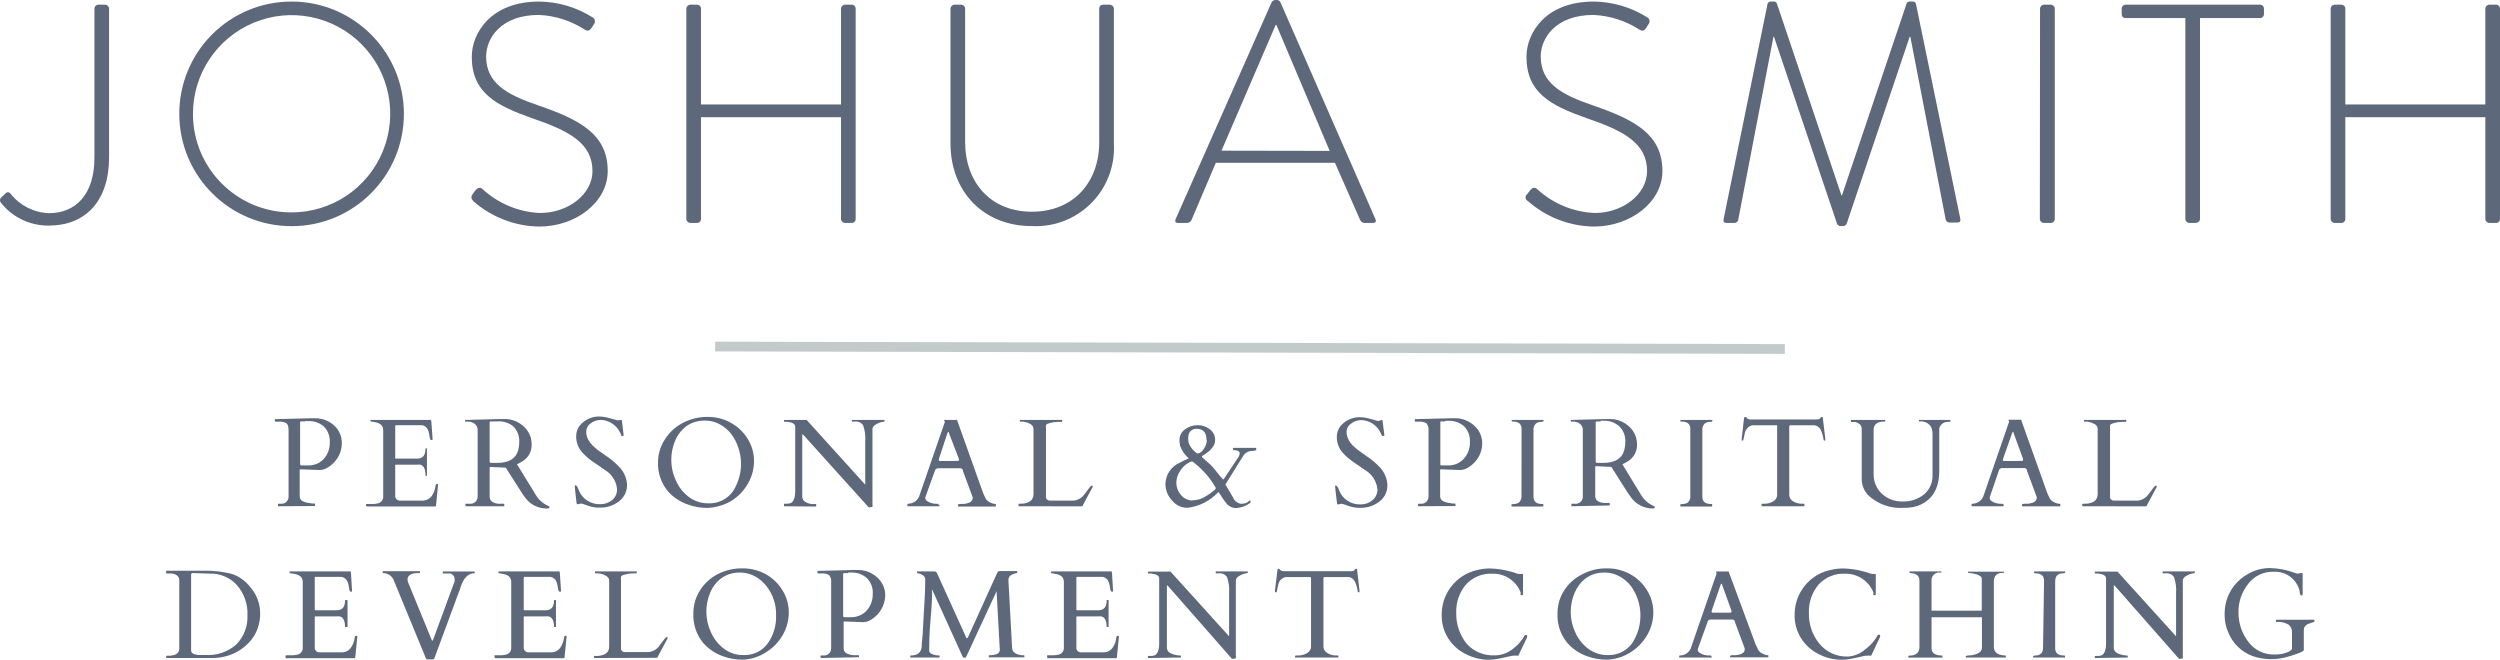
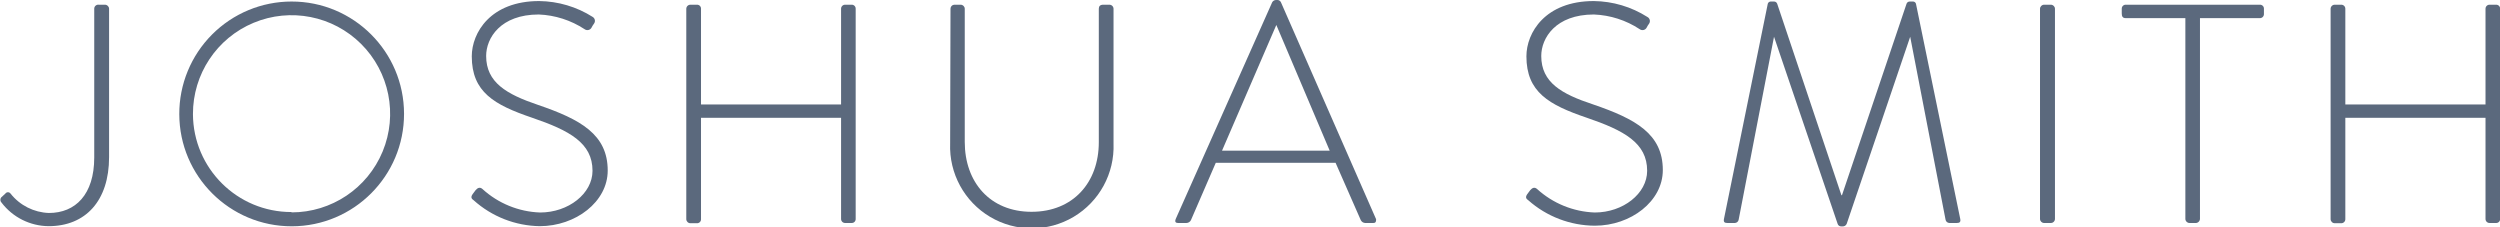
- <svg xmlns="http://www.w3.org/2000/svg" viewBox="0 0 256 67.55">
+ <svg xmlns="http://www.w3.org/2000/svg" viewBox="0 0 212.23 19.2">
  <defs>
-     <style>.cls-1{fill:#c3cbca;}.cls-2{fill:#5d687b;}</style>
+     <style>.cls-1{fill:#5b697d;}</style>
  </defs>
  <g id="Layer_2" data-name="Layer 2">
    <g id="Layer_1-2" data-name="Layer 1">
-       <rect class="cls-1" x="127.5" y="-19.16" width="1" height="109.54" transform="translate(92.1 163.53) rotate(-89.87)" />
-       <path class="cls-2" d="M.12,20.22l.42-.39a.33.33,0,0,1,.54,0,5.21,5.21,0,0,0,3.93,2c2.71,0,4.66-1.88,4.66-5.68V.89a.41.41,0,0,1,.45-.41h.64a.42.42,0,0,1,.41.41V16.1c0,4.47-2.39,7-6.19,7A6.17,6.17,0,0,1,.09,20.76.39.39,0,0,1,.12,20.22Z" />
-       <path class="cls-2" d="M29.85.16A11.5,11.5,0,1,1,18.36,11.69,11.48,11.48,0,0,1,29.85.16Zm0,21.59A10.1,10.1,0,1,0,19.76,11.69,10.08,10.08,0,0,0,29.85,21.75Z" />
-       <path class="cls-2" d="M48.41,19.86l.28-.38c.23-.25.45-.35.71-.13a9.26,9.26,0,0,0,5.9,2.46c2.91,0,5.37-1.95,5.37-4.28,0-2.84-2.33-4.12-6.2-5.43-3.7-1.31-6.16-2.61-6.16-6.29,0-2.39,1.92-5.65,6.9-5.65A10.47,10.47,0,0,1,60.7,1.79a.46.46,0,0,1,.13.67,3.93,3.93,0,0,0-.26.41c-.19.26-.38.36-.7.16a9.35,9.35,0,0,0-4.69-1.5c-3.93,0-5.4,2.43-5.4,4.25,0,2.71,2.07,3.9,5.3,5,4.38,1.5,7.15,3,7.15,6.74,0,3.19-3.28,5.68-7,5.68a10.44,10.44,0,0,1-6.77-2.61C48.31,20.38,48.15,20.22,48.41,19.86Z" />
-       <path class="cls-2" d="M70.28.89A.42.42,0,0,1,70.7.48h.67a.4.4,0,0,1,.41.41V10.7H86.12V.89a.42.42,0,0,1,.42-.41h.67a.4.4,0,0,1,.41.41V22.42a.4.4,0,0,1-.41.41h-.67a.42.42,0,0,1-.42-.41V12H71.78V22.42a.4.4,0,0,1-.41.41H70.7a.42.42,0,0,1-.42-.41Z" />
-       <path class="cls-2" d="M97.33.89a.42.42,0,0,1,.41-.41h.67a.42.42,0,0,1,.42.41V14.53c0,4.12,2.58,7.15,6.83,7.15s6.9-3,6.9-7.12V.89c0-.25.13-.41.45-.41h.64a.42.42,0,0,1,.41.41v13.8a8,8,0,0,1-8.4,8.46c-5,0-8.33-3.57-8.33-8.46Z" />
-       <path class="cls-2" d="M120.38,22.45,130.22.22A.45.45,0,0,1,130.6,0h.1a.4.4,0,0,1,.41.22l9.74,22.23c.07.19.07.38-.28.38h-.83a.5.5,0,0,1-.45-.28l-2.59-5.88H124.5L122,22.55a.53.53,0,0,1-.45.28h-.9C120.38,22.83,120.28,22.71,120.38,22.45Zm15.78-7L130.7,2.55h-.07l-5.55,12.88Z" />
-       <path class="cls-2" d="M156.4,19.86l.29-.38c.22-.25.45-.35.7-.13a9.27,9.27,0,0,0,5.91,2.46c2.91,0,5.36-1.95,5.36-4.28,0-2.84-2.33-4.12-6.19-5.43-3.71-1.31-6.16-2.61-6.16-6.29,0-2.39,1.91-5.65,6.89-5.65a10.49,10.49,0,0,1,5.5,1.63.46.46,0,0,1,.12.67,3.77,3.77,0,0,0-.25.41c-.19.26-.38.36-.7.16a9.45,9.45,0,0,0-4.7-1.5c-3.93,0-5.4,2.43-5.4,4.25,0,2.71,2.08,3.9,5.31,5,4.37,1.5,7.15,3,7.15,6.74,0,3.19-3.29,5.68-7,5.68a10.41,10.41,0,0,1-6.77-2.61A.42.42,0,0,1,156.4,19.86Z" />
-       <path class="cls-2" d="M181,.38a.31.31,0,0,1,.29-.22h.35a.3.3,0,0,1,.32.22L188.56,20h.06L195.23.38a.31.31,0,0,1,.32-.22h.35a.31.31,0,0,1,.29.22l4.54,22c.06.32-.07.41-.35.41h-.77a.4.4,0,0,1-.38-.35L195.62,3.77h-.07L189.1,22.9a.41.41,0,0,1-.44.25h-.13a.38.38,0,0,1-.42-.25L181.66,3.77h-.06L178,22.48a.4.4,0,0,1-.39.35h-.76c-.29,0-.42-.09-.35-.41Z" />
-       <path class="cls-2" d="M208.9.89a.42.42,0,0,1,.41-.41H210a.42.42,0,0,1,.41.41V22.42a.42.42,0,0,1-.45.41h-.67a.42.42,0,0,1-.41-.41Z" />
-       <path class="cls-2" d="M223.78,1.85h-6.1c-.32,0-.42-.19-.42-.48V.89a.41.41,0,0,1,.42-.41h13.73a.4.4,0,0,1,.42.41v.55a.4.4,0,0,1-.42.41h-6.13V22.42c0,.22-.19.41-.51.41h-.58a.42.42,0,0,1-.41-.41Z" />
-       <path class="cls-2" d="M238.66.89a.42.42,0,0,1,.41-.41h.67a.4.4,0,0,1,.42.41V10.7H254.5V.89a.42.42,0,0,1,.41-.41h.68a.4.4,0,0,1,.41.41V22.42a.4.4,0,0,1-.41.41h-.68a.42.42,0,0,1-.41-.41V12H240.16V22.42a.4.4,0,0,1-.42.41h-.67a.42.42,0,0,1-.41-.41Z" />
-       <path class="cls-2" d="M28.47,51.84s0-.05,0-.13v-.08s0-.05.06-.05l.19,0a.62.62,0,0,1,.18,0,.72.72,0,0,0,.65-.74V44.08c0-.38-.07-.63-.22-.74a1.33,1.33,0,0,0-.78-.16h-.28c-.09,0-.13,0-.13-.15s0-.1.08-.11h0l3.55-.09h.64a2.87,2.87,0,0,1,1.88.81A2.38,2.38,0,0,1,35,45.41a2.8,2.8,0,0,1-.74,1.88,2.75,2.75,0,0,1-.73.6,1.57,1.57,0,0,1-.8.24l-1.89-.07h-.05c-.07,0-.1,0-.1.08v2.6a.62.62,0,0,0,.19.51,1.7,1.7,0,0,0,.8.26l.27.05.25,0s.06,0,.06.05v.16a0,0,0,0,1,0,.05Zm2.77-8.69h-.38c-.09,0-.13,0-.13.1v4.27c0,.09.06.14.12.14l.65,0A2.11,2.11,0,0,0,33.15,47a2.45,2.45,0,0,0,.62-1.71,2.12,2.12,0,0,0-.6-1.61,2.29,2.29,0,0,0-1.61-.56h-.32Z" />
-       <path class="cls-2" d="M37.48,51.79v-.18a0,0,0,0,1,.05,0h.14l.54,0a2.51,2.51,0,0,0,.51-.07.7.7,0,0,0,.52-.76V44.05c0-.42-.25-.69-.74-.8l-.43-.08h-.13s0,0,0-.05V43a0,0,0,0,1,0,0h6a.25.25,0,0,1,.17,0,.31.31,0,0,1,.06.18L44.3,45s0,.06-.1.06a.17.17,0,0,1-.14-.06,2.19,2.19,0,0,1-.1-.46,1.83,1.83,0,0,0-.21-.66.77.77,0,0,0-.56-.34H40.55a.07.07,0,0,0-.08.08v3.27s0,.07.06.07h2.19c.57,0,.85-.33.85-1a0,0,0,0,1,0-.05h.15a0,0,0,0,1,0,.05v2.71a0,0,0,0,1,0,.05h-.15a0,0,0,0,1,0-.05c0-.63-.18-1-.54-1.09a1.76,1.76,0,0,0-.33,0H40.53a.05.05,0,0,0-.06.06v3.08a.48.48,0,0,0,.44.54l.26,0h2.11a1.15,1.15,0,0,0,1-.58,2.23,2.23,0,0,0,.32-.94.17.17,0,0,1,.19-.18c.05,0,.07,0,.07.08l-.21,2.13q0,.09-.09.09h-7A0,0,0,0,1,37.48,51.79Z" />
-       <path class="cls-2" d="M47.7,51.84s-.05-.05-.05-.13v-.08a0,0,0,0,1,.05-.05h.12l.17,0,.16,0,.11,0a.72.72,0,0,0,.65-.74V44.08a.8.8,0,0,0-.44-.77,1.19,1.19,0,0,0-.56-.14h-.24s-.05,0-.05-.05V43s0,0,.08,0l3.47-.09h.64a2.84,2.84,0,0,1,1.87.81,2.4,2.4,0,0,1,.76,1.81,1.91,1.91,0,0,1-.9,1.68,4.25,4.25,0,0,1-.6.33l1.92,3.13a2.74,2.74,0,0,0,1.34,1.16.09.09,0,0,1,.07.09q0,.15-.21.15a2.71,2.71,0,0,1-2.26-1.08,5.49,5.49,0,0,1-.37-.53l-1.64-2.57-1.5-.07h-.06a.08.08,0,0,0-.09.09v2.91a.66.66,0,0,0,.2.52,1.29,1.29,0,0,0,.67.24l.31,0,.25,0s.07,0,.07.05v.16a0,0,0,0,1,0,.05Zm2.95-8.68h-.38c-.09,0-.13,0-.13.1v4c0,.08.06.13.12.14l.65,0c1.18,0,1.9-.42,2.14-1.26a3.18,3.18,0,0,0,.12-.91,2.07,2.07,0,0,0-.62-1.58A2.28,2.28,0,0,0,51,43.15h-.32Z" />
-       <path class="cls-2" d="M63.62,43c.05,0,.07,0,.07.14l.16,1.34a1.16,1.16,0,0,1,0,.16s0,0-.1,0a.19.19,0,0,1-.13,0l0-.08a.53.53,0,0,0-.06-.14,1,1,0,0,0-.07-.15,2.12,2.12,0,0,0-.42-.58A2.21,2.21,0,0,0,61.49,43a1.67,1.67,0,0,0-1,.35,1,1,0,0,0-.46.8,1.73,1.73,0,0,0,.17.81,2.55,2.55,0,0,0,.46.63,5.25,5.25,0,0,0,.65.56l.75.53a7.39,7.39,0,0,1,1.42,1.21,2.82,2.82,0,0,1,.73,1.73,2.07,2.07,0,0,1-.83,1.72,3.08,3.08,0,0,1-1.92.64,3.4,3.4,0,0,1-1.12-.15l-.57-.2a.7.7,0,0,0-.23-.06h-.09l-.31.07c-.06,0-.09-.05-.1-.14-.12-1-.18-1.6-.18-1.66a.49.49,0,0,1,0-.14s0,0,.09,0,.22.17.32.51a2.28,2.28,0,0,0,2.21,1.42,1.85,1.85,0,0,0,1.21-.43,1.42,1.42,0,0,0,.5-1.12,2.61,2.61,0,0,0-1.32-2c-.24-.18-.6-.42-1.07-.74a5.84,5.84,0,0,1-1.12-.95A2.41,2.41,0,0,1,59,44.71a1.81,1.81,0,0,1,.72-1.48,2.55,2.55,0,0,1,1.64-.58,3.88,3.88,0,0,1,1.06.17l.81.22Z" />
-       <path class="cls-2" d="M73.62,51.82a4.43,4.43,0,0,1-1.16.19,5.63,5.63,0,0,1-2-.34,4.82,4.82,0,0,1-2.08-1.38,4.44,4.44,0,0,1-1-3A4.32,4.32,0,0,1,68.08,45a4.74,4.74,0,0,1,1.83-1.69,5.38,5.38,0,0,1,2.53-.62,4.82,4.82,0,0,1,2.41.61,4.62,4.62,0,0,1,1.72,1.65,4.24,4.24,0,0,1,.64,2.27,4.57,4.57,0,0,1-.64,2.33,4.89,4.89,0,0,1-1.75,1.78A4.66,4.66,0,0,1,73.62,51.82Zm-4.88-4.7a4.88,4.88,0,0,0,.47,2.08,4.19,4.19,0,0,0,1.33,1.69,3.24,3.24,0,0,0,2,.65,2.93,2.93,0,0,0,2.52-1.24,5.18,5.18,0,0,0-.18-5.86,3.79,3.79,0,0,0-1.19-1,3,3,0,0,0-1.42-.37,3.54,3.54,0,0,0-1.18.16,3,3,0,0,0-.83.43,3.18,3.18,0,0,0-.66.66,3.49,3.49,0,0,0-.47.82A4.93,4.93,0,0,0,68.74,47.12Z" />
-       <path class="cls-2" d="M80.28,51.84a0,0,0,0,1,0-.05v-.16s0-.05.06-.05h.15a1.22,1.22,0,0,0,.47-.06c.32-.15.47-.57.47-1.25V43.7c0-.28-.27-.45-.82-.51l-.26,0s-.07,0-.07-.05V43a0,0,0,0,1,0,0H82.6l6,6.63,0,.05,0,0s0,0,0-.06V45.2a4.06,4.06,0,0,0-.21-1.64.87.87,0,0,0-.84-.39h-.32s0,0,0-.05V43a0,0,0,0,1,0,0h3.29a0,0,0,0,1,.05,0v.15s-.06.05-.19.05a1.54,1.54,0,0,0-.61.22c-.29.14-.43.32-.43.53v7.73a.33.33,0,0,1,0,.2s-.08.06-.18.06a.41.41,0,0,1-.21,0,1.36,1.36,0,0,1-.16-.17l-6.52-7.23a.19.19,0,0,0-.12-.06s0,0,0,.06v6.31c0,.39.31.64.91.76a1.71,1.71,0,0,0,.39,0c.09,0,.13,0,.13.05v.16a0,0,0,0,1-.05.05Z" />
-       <path class="cls-2" d="M96.21,51.79a0,0,0,0,1,0,.05H92.92a0,0,0,0,1,0-.05v-.16s0-.05.09-.05a1.23,1.23,0,0,0,1.17-.92l2.58-7.47v0L96.64,43a0,0,0,0,1,0,0H98l0,0,2.68,7.51a2.73,2.73,0,0,1,.14.31,1.92,1.92,0,0,0,.12.25,1,1,0,0,0,.5.4,1.17,1.17,0,0,0,.53.14s0,0,0,.06v.15s0,.05,0,.05H98.1a0,0,0,0,1,0-.05v-.16s.08-.05.24-.06l.38,0c.59-.07.88-.27.88-.6a.34.34,0,0,0,0-.09l-1-2.69a.39.39,0,0,0,0-.06.27.27,0,0,0-.27-.21H96.05a.33.33,0,0,0-.3.21l0,0-1,2.77V51a.39.39,0,0,0,.17.3,1.73,1.73,0,0,0,1,.29h.17a0,0,0,0,1,0,.05Zm1.87-4.59a.1.1,0,0,0,.11-.1.52.52,0,0,0,0-.11l-1-2.6c0-.11-.07-.17-.09-.17s-.06.06-.1.18L96.14,47a.51.51,0,0,0,0,.13c0,.05,0,.08.09.08Z" />
-       <path class="cls-2" d="M104.3,51.84a0,0,0,0,1,0-.05v-.16a0,0,0,0,1,0-.05h.15a1.91,1.91,0,0,0,1-.22.79.79,0,0,0,.27-.3.93.93,0,0,0,.11-.44V43.93c0-.27-.17-.47-.5-.6a1.79,1.79,0,0,0-.76-.16h-.14s0,0,0-.05V43a0,0,0,0,1,0,0h4.28s.06,0,.06,0v.15s0,.05-.06.05h-.27a3.15,3.15,0,0,0-1.15.19.25.25,0,0,0-.18.16,1.28,1.28,0,0,0,0,.41v7a.33.33,0,0,0,.12.2.34.34,0,0,0,.23.1h2.49a1.5,1.5,0,0,0,1.11-.67c.1-.12.22-.27.36-.47a1.45,1.45,0,0,1,.27-.33c.13-.1.2-.1.2,0a.19.19,0,0,1,0,.07l-1,1.87c0,.08-.08.12-.13.12Z" />
-       <path class="cls-2" d="M128,51.23s.05,0,.05.12,0,.12,0,.13a2.83,2.83,0,0,1-1.47.55,1.29,1.29,0,0,1-1.06-.57,5.19,5.19,0,0,1-.42-.59,5.36,5.36,0,0,0-.34-.49A5.08,5.08,0,0,1,121.59,52a2,2,0,0,1-1.58-.76,2.47,2.47,0,0,1-.67-1.7,2.43,2.43,0,0,1,1.45-2.15,9.14,9.14,0,0,1,.94-.45,3.05,3.05,0,0,1-.89-1.3,2.4,2.4,0,0,1-.06-.58,1.31,1.31,0,0,1,.57-1.1,2.12,2.12,0,0,1,1.29-.42,2,2,0,0,1,1.25.42,1.34,1.34,0,0,1,.54,1.11c0,.54-.4,1.05-1.2,1.54l-.15.09s0,0,0,.06,0,.06.07.11l.16.14.27.25.36.31a7.18,7.18,0,0,1,.72.84,6.33,6.33,0,0,0,.58.68s.08,0,.09-.05l1.45-2.18a.77.77,0,0,0,.16-.41.25.25,0,0,0-.11-.24.64.64,0,0,0-.24-.1l-.23,0a.14.14,0,0,1-.11-.14c0-.08,0-.11.06-.11h2.32a.23.23,0,0,1,0,.13.17.17,0,0,1,0,.12,1.65,1.65,0,0,1-.42.06,1.08,1.08,0,0,0-.86.44l-1.87,3,.8,1.36a1,1,0,0,0,.86.62,1.32,1.32,0,0,0,.54-.12Zm-5.9,0a2.41,2.41,0,0,0,1.18-.3,6.21,6.21,0,0,0,1.1-.76c.07-.07.11-.12.11-.16a.23.23,0,0,1,0-.07v0a8.81,8.81,0,0,0-2.1-2.46l-.17-.14a.24.24,0,0,0-.18-.08.87.87,0,0,0-.37.15,2.4,2.4,0,0,0-.87.89,2.05,2.05,0,0,0-.34,1.06,1.92,1.92,0,0,0,.51,1.37A1.53,1.53,0,0,0,122.13,51.25Zm1.45-6.15q0-1.17-1-1.17a.8.8,0,0,0-.83.57,2.21,2.21,0,0,0-.05.52,1.44,1.44,0,0,0,.26.76,2,2,0,0,0,.7.69.92.92,0,0,0,.65-.51A1.62,1.62,0,0,0,123.58,45.1Z" />
-       <path class="cls-2" d="M141.52,43s.06,0,.06.14l.17,1.34c0,.09,0,.14,0,.16s0,0-.09,0a.19.19,0,0,1-.13,0l-.05-.08-.06-.14-.07-.15a2.12,2.12,0,0,0-.42-.58,2.22,2.22,0,0,0-1.57-.67,1.64,1.64,0,0,0-1,.35,1,1,0,0,0-.47.8,1.73,1.73,0,0,0,.18.81,2.28,2.28,0,0,0,.45.63,5.38,5.38,0,0,0,.66.56l.74.53a7.51,7.51,0,0,1,1.43,1.21,2.87,2.87,0,0,1,.72,1.73,2.06,2.06,0,0,1-.82,1.72,3.08,3.08,0,0,1-1.92.64,3.4,3.4,0,0,1-1.12-.15l-.57-.2a.77.77,0,0,0-.23-.06h-.09l-.31.07c-.06,0-.09-.05-.1-.14-.13-1-.19-1.6-.19-1.66a.41.41,0,0,1,0-.14s0,0,.08,0,.23.17.33.51a2.27,2.27,0,0,0,2.2,1.42,1.81,1.81,0,0,0,1.21-.43,1.4,1.4,0,0,0,.51-1.12,2.61,2.61,0,0,0-1.32-2l-1.07-.74a5.84,5.84,0,0,1-1.12-.95,2.37,2.37,0,0,1-.65-1.63,1.8,1.8,0,0,1,.71-1.48,2.59,2.59,0,0,1,1.65-.58,3.94,3.94,0,0,1,1.06.17l.81.22Z" />
-       <path class="cls-2" d="M145.25,51.84s-.05-.05-.05-.13v-.08s0-.05.06-.05l.19,0a.62.62,0,0,1,.18,0,.72.72,0,0,0,.65-.74V44.08a.94.94,0,0,0-.22-.74,1.33,1.33,0,0,0-.78-.16H145c-.09,0-.13,0-.13-.15s0-.1.08-.11h0l3.55-.09h.64a2.87,2.87,0,0,1,1.88.81,2.38,2.38,0,0,1,.76,1.77,2.8,2.8,0,0,1-.74,1.88,2.75,2.75,0,0,1-.73.6,1.57,1.57,0,0,1-.8.24l-1.89-.07h-.06c-.06,0-.09,0-.09.08v2.6a.62.62,0,0,0,.19.51,1.7,1.7,0,0,0,.8.26l.27.05.24,0c.05,0,.07,0,.07.05v.16a0,0,0,0,1-.05.05ZM148,43.15h-.38c-.09,0-.13,0-.13.1v4.27c0,.09,0,.14.12.14l.65,0a2.11,2.11,0,0,0,1.64-.69,2.45,2.45,0,0,0,.62-1.71,2.12,2.12,0,0,0-.6-1.61,2.3,2.3,0,0,0-1.61-.56H148Z" />
-       <path class="cls-2" d="M155.81,43.93c0-.5-.29-.76-.87-.76-.1,0-.14,0-.14-.05V43s0,0,0,0H158s.05,0,.05,0v.15s-.09.05-.27.05a.79.79,0,0,0-.51.18.87.87,0,0,0-.24.73v6.74c0,.51.29.76.88.76.09,0,.13,0,.13.05v.16s0,.05-.05.05h-3.17a0,0,0,0,1-.05-.05v-.16s.1-.05.28-.05a.85.85,0,0,0,.51-.17.87.87,0,0,0,.24-.73Z" />
-       <path class="cls-2" d="M160.91,51.84s0-.05,0-.13v-.08s0-.05,0-.05H161l.17,0,.16,0,.11,0a.72.72,0,0,0,.64-.74V44.08a.8.8,0,0,0-.43-.77,1.22,1.22,0,0,0-.56-.14h-.24s0,0,0-.05V43s0,0,.08,0l3.47-.09H165a2.87,2.87,0,0,1,1.87.81,2.44,2.44,0,0,1,.76,1.81,1.91,1.91,0,0,1-.9,1.68,5.76,5.76,0,0,1-.6.33l1.91,3.13a2.78,2.78,0,0,0,1.34,1.16.08.08,0,0,1,.07.09c0,.1-.07.15-.2.15A2.73,2.73,0,0,1,167,50.91c-.12-.16-.24-.34-.37-.53L165,47.81l-1.51-.07h-.05a.08.08,0,0,0-.09.09v2.91a.65.65,0,0,0,.19.52,1.33,1.33,0,0,0,.68.24l.31,0,.25,0s.06,0,.06.05v.16s0,.05-.05.05Zm3-8.68h-.38c-.09,0-.13,0-.13.1v4a.14.14,0,0,0,.12.14l.64,0c1.19,0,1.9-.42,2.15-1.26a3.18,3.18,0,0,0,.12-.91,2.07,2.07,0,0,0-.62-1.58,2.29,2.29,0,0,0-1.6-.57h-.31Z" />
-       <path class="cls-2" d="M173.09,43.93c0-.5-.3-.76-.88-.76-.09,0-.14,0-.14-.05V43a0,0,0,0,1,.05,0h3.17s.05,0,.05,0v.15s-.09.05-.27.05a.84.84,0,0,0-.52.18.91.91,0,0,0-.23.73v6.74c0,.51.29.76.88.76.09,0,.13,0,.13.05v.16a0,0,0,0,1-.05.05h-3.17a0,0,0,0,1-.05-.05v-.16s.09-.05.28-.05a.85.85,0,0,0,.51-.17.87.87,0,0,0,.24-.73Z" />
-       <path class="cls-2" d="M180.38,51.63s0-.05.06-.05h.17a1.67,1.67,0,0,0,1-.26.76.76,0,0,0,.37-.62v-7c0-.09,0-.14,0-.15l-.13,0h-2.43a1.06,1.06,0,0,0-.77.91c-.07.27-.11.45-.12.53s0,.12-.07.12h-.11s0,0,0,0v-.21l.23-2c0-.13.07-.2.13-.2s.12,0,.19.13a.5.5,0,0,0,.39.12H186a.55.55,0,0,0,.33-.06l.11-.13a.16.16,0,0,1,.13-.06.1.1,0,0,1,.1.07.28.28,0,0,1,0,.13l.24,2v.21s0,0,0,0h-.11s-.06,0-.07-.1a3.76,3.76,0,0,0-.29-1,.85.85,0,0,0-.6-.46H183.4l-.13,0s-.05.06-.05.15v7a.76.76,0,0,0,.37.62,1.69,1.69,0,0,0,1,.26h.18s0,0,0,.05v.16s0,.05,0,.05h-4.34a0,0,0,0,1-.05-.05Z" />
-       <path class="cls-2" d="M192.93,43.17c-.71,0-1.07.29-1.07.85v4.53a2.7,2.7,0,0,0,.83,2,3,3,0,0,0,2.13.8,3.31,3.31,0,0,0,2.21-.73,2.48,2.48,0,0,0,.86-2v-4a2.24,2.24,0,0,0-.11-.83,1.19,1.19,0,0,0-1.23-.63s-.05,0-.05-.05V43a0,0,0,0,1,.05,0h3.12a0,0,0,0,1,.05,0v.15s-.05.05-.14.05a.92.92,0,0,0-1,.65.79.79,0,0,0,0,.2v4.14c0,1.85-.7,3-2.12,3.58A4,4,0,0,1,195,52a4.83,4.83,0,0,1-3.74-1.33,2.45,2.45,0,0,1-.62-1.69V43.93c0-.36-.22-.59-.65-.71a1.57,1.57,0,0,0-.32,0c-.09,0-.14,0-.14-.05V43a0,0,0,0,1,0,0H193a0,0,0,0,1,.05,0v.15S193,43.17,192.93,43.17Z" />
-       <path class="cls-2" d="M205.18,51.79s0,.05-.06.05h-3.23a0,0,0,0,1,0-.05v-.16s0-.05.09-.05a1.23,1.23,0,0,0,1.17-.92l2.58-7.47v0l-.07-.21a0,0,0,0,1,0,0h1.3l0,0,2.68,7.51a2.73,2.73,0,0,1,.14.31,1.92,1.92,0,0,0,.12.25,1,1,0,0,0,.5.4,1.17,1.17,0,0,0,.53.14s.05,0,.05.06v.15s0,.05-.05.05h-3.87a0,0,0,0,1,0-.05v-.16s.08-.05.24-.06l.38,0c.59-.07.88-.27.88-.6a.34.34,0,0,0,0-.09l-1-2.69a.39.39,0,0,0,0-.06.27.27,0,0,0-.27-.21H205a.33.33,0,0,0-.3.21l0,0-.95,2.77V51a.39.39,0,0,0,.17.3,1.73,1.73,0,0,0,1,.29h.16s.06,0,.06.05Zm1.87-4.59a.1.1,0,0,0,.11-.1.52.52,0,0,0,0-.11l-.95-2.6c0-.11-.07-.17-.09-.17s-.06.06-.1.18L205.11,47a.51.51,0,0,0,0,.13c0,.05,0,.08.09.08Z" />
-       <path class="cls-2" d="M213.27,51.84a0,0,0,0,1-.05-.05v-.16a0,0,0,0,1,.05-.05h.15a1.91,1.91,0,0,0,1-.22.79.79,0,0,0,.27-.3.93.93,0,0,0,.11-.44V43.93q0-.41-.51-.6a1.71,1.71,0,0,0-.75-.16h-.14s0,0,0-.05V43a0,0,0,0,1,0,0h4.28s.05,0,.05,0v.15s0,.05-.05.05h-.27a3.15,3.15,0,0,0-1.15.19.28.28,0,0,0-.19.16,1.78,1.78,0,0,0,0,.41v7a.33.33,0,0,0,.12.2.33.33,0,0,0,.23.1h2.49a1.5,1.5,0,0,0,1.11-.67c.1-.12.22-.27.36-.47a1.45,1.45,0,0,1,.27-.33c.13-.1.2-.1.2,0a.19.19,0,0,1,0,.07l-1,1.87c0,.08-.08.12-.13.12Z" />
-       <path class="cls-2" d="M17,58.49a0,0,0,0,1,.05-.05h.14l2,0h1.59a11.46,11.46,0,0,1,1.65.08c.37.05.73.12,1.09.19a3.33,3.33,0,0,1,1.13.5,4.15,4.15,0,0,1,1.05,1,4,4,0,0,1,.94,2.57A4.39,4.39,0,0,1,26,65.15a4.86,4.86,0,0,1-3,2.08,5.4,5.4,0,0,1-1.28.15H17.07a0,0,0,0,1-.05,0v-.18a0,0,0,0,1,.05-.05h.14c.77,0,1.15-.25,1.15-.73V59.44a.61.61,0,0,0-.27-.54,1.1,1.1,0,0,0-.62-.18h-.4a0,0,0,0,1-.05,0Zm2.73.19c-.11,0-.16.06-.16.17v7.74c0,.31.3.47.88.48H21A4.36,4.36,0,0,0,24.19,66a4,4,0,0,0,1.15-3,4.37,4.37,0,0,0-1.07-3.07,3.58,3.58,0,0,0-2.8-1.19Z" />
-       <path class="cls-2" d="M29.24,67.33v-.18a0,0,0,0,1,.05-.05h.14l.55,0a2.51,2.51,0,0,0,.5-.07.7.7,0,0,0,.52-.76V59.59c0-.42-.25-.69-.74-.8l-.42-.08h-.13s-.06,0-.06-.05v-.15s0,0,.06,0h6a.24.24,0,0,1,.16,0,.25.25,0,0,1,.07.18l.11,1.84s0,.06-.09.06a.16.16,0,0,1-.14-.06,1.65,1.65,0,0,1-.1-.46,1.71,1.71,0,0,0-.22-.66.77.77,0,0,0-.56-.34H32.32c-.06,0-.09,0-.09.08v3.27a.06.06,0,0,0,.07.07h2.19q.84,0,.84-1a0,0,0,0,1,.05-.05h.16a0,0,0,0,1,.05.05V64.2a0,0,0,0,1-.05,0h-.16a0,0,0,0,1-.05,0q0-.95-.54-1.08a1.12,1.12,0,0,0-.32,0H32.3s-.07,0-.07.06v3.08a.48.48,0,0,0,.44.54l.27,0H35a1.11,1.11,0,0,0,1-.58,2.1,2.1,0,0,0,.32-.94.18.18,0,0,1,.19-.18.07.07,0,0,1,.08.08l-.21,2.13q0,.09-.09.09H29.29A0,0,0,0,1,29.24,67.33Z" />
-       <path class="cls-2" d="M48.62,58.66s0,.05,0,.05h-.23c-.54.11-.93.55-1.19,1.32a5.89,5.89,0,0,1-.21.59l-2.48,6.71a.33.33,0,0,1-.14.19.71.71,0,0,1-.23,0H43.8a.19.19,0,0,1-.2-.14l-3.33-8.08a1.16,1.16,0,0,0-1-.61h-.08s0,0,0-.05v-.15s0,0,0,0H43a0,0,0,0,1,0,0v.15s0,.05,0,.05h-.1l-.36,0c-.54.07-.81.29-.81.65a.91.91,0,0,0,.09.37l2.39,5.83c0,.08.09.08.13,0l2.21-6a1.21,1.21,0,0,0,0-.3.49.49,0,0,0-.15-.33.51.51,0,0,0-.29-.19l-.23,0-.26,0-.23,0s-.05,0-.05-.05v-.15s0,0,.05,0h3.19a0,0,0,0,1,0,0Z" />
-       <path class="cls-2" d="M50.64,67.33v-.18a0,0,0,0,1,0-.05h.14l.54,0a2.51,2.51,0,0,0,.51-.07.7.7,0,0,0,.52-.76V59.59c0-.42-.25-.69-.74-.8l-.43-.08H51.1s-.05,0-.05-.05v-.15a0,0,0,0,1,.05,0h6a.27.27,0,0,1,.17,0,.31.31,0,0,1,.06.18l.12,1.84s0,.06-.1.06a.17.17,0,0,1-.14-.06,2.19,2.19,0,0,1-.1-.46,1.9,1.9,0,0,0-.21-.66.79.79,0,0,0-.56-.34H53.71a.07.07,0,0,0-.08.08v3.27c0,.05,0,.07.06.07h2.19c.57,0,.85-.33.85-1a0,0,0,0,1,.05-.05h.15a0,0,0,0,1,0,.05V64.2a0,0,0,0,1,0,0h-.15a0,0,0,0,1-.05,0c0-.63-.18-1-.55-1.08a1.08,1.08,0,0,0-.32,0H53.69a.05.05,0,0,0-.06.06v3.08a.48.48,0,0,0,.44.54l.26,0h2.11a1.13,1.13,0,0,0,1-.58,2.23,2.23,0,0,0,.32-.94q0-.18.18-.18c.06,0,.08,0,.08.08l-.21,2.13q0,.09-.09.09h-7A0,0,0,0,1,50.64,67.33Z" />
-       <path class="cls-2" d="M60.83,67.38a0,0,0,0,1,0,0v-.15s0-.06,0-.06H61a1.91,1.91,0,0,0,1-.22.82.82,0,0,0,.28-.3.92.92,0,0,0,.1-.44V59.47c0-.26-.17-.46-.5-.6a1.79,1.79,0,0,0-.76-.16h-.13s-.06,0-.06-.05v-.15s0,0,.06,0H65.2a0,0,0,0,1,0,0v.15s0,.05,0,.05h-.28a3.42,3.42,0,0,0-1.15.19.26.26,0,0,0-.18.17,1.24,1.24,0,0,0,0,.4v7a.27.27,0,0,0,.11.2.3.3,0,0,0,.23.1h2.5a1.47,1.47,0,0,0,1.1-.67c.1-.12.22-.27.36-.47a2.36,2.36,0,0,1,.27-.33c.13-.1.2-.1.2,0a.19.19,0,0,1,0,.07l-1,1.87c0,.08-.09.12-.14.12Z" />
-       <path class="cls-2" d="M77.21,67.36a4.43,4.43,0,0,1-1.15.19,5.64,5.64,0,0,1-2-.34A4.82,4.82,0,0,1,72,65.83a4.44,4.44,0,0,1-1-3,4.32,4.32,0,0,1,.67-2.36,4.65,4.65,0,0,1,1.83-1.68A5.29,5.29,0,0,1,76,58.2a4.88,4.88,0,0,1,2.42.6,4.66,4.66,0,0,1,1.71,1.65,4.24,4.24,0,0,1,.64,2.27,4.63,4.63,0,0,1-.63,2.33,5,5,0,0,1-1.76,1.78A4.66,4.66,0,0,1,77.21,67.36Zm-4.88-4.7a5,5,0,0,0,.47,2.08,4.27,4.27,0,0,0,1.33,1.69,3.24,3.24,0,0,0,2,.65,2.93,2.93,0,0,0,2.52-1.24A4.7,4.7,0,0,0,79.47,63a4.61,4.61,0,0,0-1-3,3.69,3.69,0,0,0-1.19-1,3.13,3.13,0,0,0-1.42-.37,3.58,3.58,0,0,0-1.18.16,3.26,3.26,0,0,0-.83.43,3.18,3.18,0,0,0-.66.66,3.49,3.49,0,0,0-.47.82A4.93,4.93,0,0,0,72.33,62.66Z" />
-       <path class="cls-2" d="M84.08,67.38s-.06,0-.06-.13v-.07s0-.06.07-.06l.18,0a.76.76,0,0,1,.19,0,.72.72,0,0,0,.65-.74V59.62a.94.94,0,0,0-.22-.74,1.33,1.33,0,0,0-.78-.16h-.28c-.09,0-.13,0-.13-.15s0-.1.08-.11h0l3.55-.09H88a2.87,2.87,0,0,1,1.88.81A2.44,2.44,0,0,1,90.65,61a3,3,0,0,1-1.47,2.47,1.57,1.57,0,0,1-.8.24l-1.9-.07h0c-.06,0-.09,0-.09.08v2.6a.64.64,0,0,0,.19.52,1.72,1.72,0,0,0,.8.25l.27,0,.24,0s.07,0,.07.06v.15a0,0,0,0,1,0,0Zm2.77-8.69h-.38c-.09,0-.13,0-.13.1v4.27c0,.09.05.14.12.14l.65,0a2.13,2.13,0,0,0,1.64-.68,2.49,2.49,0,0,0,.62-1.72,2.08,2.08,0,0,0-.6-1.6,2.26,2.26,0,0,0-1.61-.57h-.32Z" />
-       <path class="cls-2" d="M96.21,67.12s0,0,0,.06v.15s0,0,0,0H93.26s-.05,0-.05,0v-.15s0-.06.05-.06c.69,0,1.06-.29,1.12-.89,0-.17,0-.46.06-.86s.07-1.27.16-2.6.14-2.41.14-3.23v-.23a.5.5,0,0,0-.28-.43,1.14,1.14,0,0,0-.42-.17c-.09,0-.14,0-.14-.05v-.15a0,0,0,0,1,0,0h1.83a.28.28,0,0,1,.2.14l3,6.61,0,.07s.05,0,.1,0,.09,0,.11-.11l2.94-6.49c.08-.16.16-.25.24-.25h1.84a0,0,0,0,1,0,0v.15s0,.05,0,.05a1.24,1.24,0,0,0-.47.13.6.6,0,0,0-.43.56l.38,7a.65.65,0,0,0,.34.53,1.59,1.59,0,0,0,.86.2.05.05,0,0,1,.06.06v.15s0,0-.06,0h-3.59a0,0,0,0,1,0,0v-.15s0-.06,0-.06c.76,0,1.13-.18,1.13-.55l-.33-6s0-.07,0-.07,0,0,0,.06l-3.15,6.8s-.06,0-.14,0-.13,0-.14,0l-3.1-6.82c0-.06,0-.09-.07-.09s0,0,0,.14,0,1.11-.15,2.75-.15,2.65-.15,3.06v.25c0,.25.29.4.72.47A2.34,2.34,0,0,0,96.21,67.12Z" />
-       <path class="cls-2" d="M107.23,67.33v-.18a0,0,0,0,1,0-.05h.14l.54,0a2.51,2.51,0,0,0,.51-.07.7.7,0,0,0,.52-.76V59.59c0-.42-.25-.69-.74-.8l-.43-.08h-.13s0,0,0-.05v-.15a0,0,0,0,1,0,0h6a.27.27,0,0,1,.17,0,.31.31,0,0,1,.06.18l.11,1.84s0,.06-.09.06a.17.17,0,0,1-.14-.06,2.19,2.19,0,0,1-.1-.46,1.71,1.71,0,0,0-.22-.66.75.75,0,0,0-.55-.34H110.3a.07.07,0,0,0-.08.08v3.27c0,.05,0,.07.06.07h2.19c.57,0,.85-.33.85-1,0,0,0-.05.05-.05h.15a0,0,0,0,1,0,.05V64.2a0,0,0,0,1,0,0h-.15s-.05,0-.05,0c0-.63-.18-1-.55-1.08a1.08,1.08,0,0,0-.32,0h-2.17a.05.05,0,0,0-.06.06v3.08a.47.47,0,0,0,.44.54l.26,0H113a1.13,1.13,0,0,0,1-.58,2.1,2.1,0,0,0,.31-.94c0-.12.08-.18.19-.18a.07.07,0,0,1,.08.08l-.21,2.13q0,.09-.09.09h-7A0,0,0,0,1,107.23,67.33Z" />
-       <path class="cls-2" d="M117.55,67.38a0,0,0,0,1,0,0v-.15a.05.05,0,0,1,.06-.06h.15a1.22,1.22,0,0,0,.47-.06c.31-.15.47-.57.47-1.25V59.24c0-.28-.27-.45-.82-.51l-.26,0s-.07,0-.07-.05v-.15a0,0,0,0,1,0,0h2.31l6,6.63,0,0,0,0s0,0,0-.06V60.74a4.06,4.06,0,0,0-.21-1.64.87.87,0,0,0-.84-.39h-.32s0,0,0-.05v-.15s0,0,0,0h3.28s0,0,0,0v.15s-.06.05-.18.05a1.67,1.67,0,0,0-.61.22c-.29.14-.43.32-.43.53v7.73a.33.33,0,0,1,0,.2.22.22,0,0,1-.18.06.36.36,0,0,1-.21,0c-.05,0-.1-.1-.17-.17L119.6,60a.17.17,0,0,0-.11-.06s0,0,0,.06v6.32c0,.38.3.63.91.75a1.71,1.71,0,0,0,.39.05c.08,0,.13,0,.13.06v.15a0,0,0,0,1,0,0Z" />
-       <path class="cls-2" d="M132.63,67.18a.05.05,0,0,1,.06-.06h.18a1.66,1.66,0,0,0,1-.26.76.76,0,0,0,.38-.62v-7q0-.14-.06-.15l-.13,0h-2.42a1,1,0,0,0-.77.91c-.07.27-.11.45-.12.53s0,.12-.07.12h-.12s0,0,0,0v-.21l.24-2c0-.13.07-.2.12-.2a.27.27,0,0,1,.19.13.5.5,0,0,0,.39.12h6.82a.55.55,0,0,0,.33-.06l.1-.13a.18.18,0,0,1,.13-.06.09.09,0,0,1,.1.07.5.5,0,0,1,0,.13l.23,2v.21s0,0,0,0h-.11s-.06,0-.07-.1a3.42,3.42,0,0,0-.29-1,.85.85,0,0,0-.6-.46h-2.44l-.13,0s-.05.06-.05.15v7a.76.76,0,0,0,.38.62,1.66,1.66,0,0,0,1,.26H137s.05,0,.05.06v.15a0,0,0,0,1-.05,0h-4.35a0,0,0,0,1-.05,0Z" />
-       <path class="cls-2" d="M155.48,67.14s-.08,0-.16,0a1.23,1.23,0,0,0-.29,0,2,2,0,0,0-.46.07l-.95.21a5.79,5.79,0,0,1-1.17.14,5.1,5.1,0,0,1-2.33-.57,4.45,4.45,0,0,1-1.81-1.6,4.36,4.36,0,0,1-.68-2.42,4.69,4.69,0,0,1,.68-2.48,4.63,4.63,0,0,1,3-2.13,5.51,5.51,0,0,1,1.27-.15,8.51,8.51,0,0,1,2,.29,5.91,5.91,0,0,1,.61.18,1.45,1.45,0,0,0,.31.09l.19,0h.2c.05,0,.07,0,.07.11v2s0,.06-.11.06-.12,0-.14,0l0-.07a.2.2,0,0,1,0-.08.56.56,0,0,0,0-.08l0-.06a3,3,0,0,0-2.87-1.9,3.43,3.43,0,0,0-2.72,1.1,4.24,4.24,0,0,0-1,2.93,4.84,4.84,0,0,0,1.07,3.14A3.61,3.61,0,0,0,153,67.11a3,3,0,0,0,1.85-.61,4.35,4.35,0,0,0,1.3-1.47.09.09,0,0,1,.08,0h.08a.07.07,0,0,1,.07.08.33.33,0,0,1,0,.14Z" />
-       <path class="cls-2" d="M165.72,67.36a4.43,4.43,0,0,1-1.16.19,5.72,5.72,0,0,1-2-.34,4.78,4.78,0,0,1-2.07-1.38,4.39,4.39,0,0,1-1-3,4.32,4.32,0,0,1,.67-2.36A4.65,4.65,0,0,1,162,58.82a5.22,5.22,0,0,1,2.52-.62,4.83,4.83,0,0,1,2.42.6,4.62,4.62,0,0,1,1.72,1.65,4.24,4.24,0,0,1,.64,2.27,4.55,4.55,0,0,1-.64,2.33,5,5,0,0,1-1.75,1.78A4.66,4.66,0,0,1,165.72,67.36Zm-4.88-4.7a5,5,0,0,0,.46,2.08,4.36,4.36,0,0,0,1.33,1.69,3.29,3.29,0,0,0,2,.65,2.93,2.93,0,0,0,2.52-1.24A5.17,5.17,0,0,0,167,60a3.8,3.8,0,0,0-1.19-1,3.14,3.14,0,0,0-1.43-.37,3.51,3.51,0,0,0-1.17.16,3.26,3.26,0,0,0-.83.43,3.18,3.18,0,0,0-.66.66,3.92,3.92,0,0,0-.48.82A5.11,5.11,0,0,0,160.84,62.66Z" />
-       <path class="cls-2" d="M175.31,67.33s0,0-.05,0H172a0,0,0,0,1-.05,0v-.15s0-.06.08-.06a1.21,1.21,0,0,0,1.17-.92l2.58-7.47a0,0,0,0,0,0,0l-.07-.21a0,0,0,0,1,0,0h1.3l0,0L179.78,66a2.89,2.89,0,0,1,.15.31,1.15,1.15,0,0,0,.12.25,1,1,0,0,0,.5.4,1.14,1.14,0,0,0,.53.14s0,0,0,.06v.15a0,0,0,0,1,0,0h-3.87a0,0,0,0,1-.05,0v-.15s.08-.06.23-.07l.39,0c.59-.07.88-.26.88-.6a.34.34,0,0,0,0-.09l-1-2.69,0-.06a.27.27,0,0,0-.27-.21h-2.24a.33.33,0,0,0-.3.21s0,0,0,.05l-1,2.77v.06a.39.39,0,0,0,.17.3,1.65,1.65,0,0,0,1,.29h.16s.05,0,.05.06Zm1.88-4.59a.1.1,0,0,0,.11-.1.26.26,0,0,0,0-.11l-.94-2.6c0-.11-.07-.17-.09-.17s-.06.06-.1.18l-.89,2.59a.27.27,0,0,0,0,.13c0,.05,0,.08.09.08Z" />
-       <path class="cls-2" d="M191.61,67.14s-.07,0-.15,0a1.29,1.29,0,0,0-.29,0,2,2,0,0,0-.47.07l-.94.21a5.8,5.8,0,0,1-1.18.14,5.1,5.1,0,0,1-2.33-.57,4.49,4.49,0,0,1-1.8-1.6,4.36,4.36,0,0,1-.68-2.42,4.69,4.69,0,0,1,.68-2.48,4.6,4.6,0,0,1,3-2.13,5.42,5.42,0,0,1,1.26-.15,8.52,8.52,0,0,1,2.06.29c.24.06.44.12.61.18a1.45,1.45,0,0,0,.31.09l.19,0H192c.05,0,.08,0,.08.11v2s0,.06-.12.06-.12,0-.13,0l0-.07,0-.08a.59.59,0,0,0,0-.08.15.15,0,0,1,0-.06,3.05,3.05,0,0,0-2.88-1.9,3.44,3.44,0,0,0-2.72,1.1,4.29,4.29,0,0,0-1,2.93,4.79,4.79,0,0,0,1.08,3.14,3.61,3.61,0,0,0,2.93,1.31A3,3,0,0,0,191,66.5,4.46,4.46,0,0,0,192.3,65a.08.08,0,0,1,.08,0h.08s.06,0,.06.08a.23.23,0,0,1,0,.14Z" />
-       <path class="cls-2" d="M204.17,66.23c0,.57.39.87,1.18.89,0,0,.05,0,.05.06v.15a0,0,0,0,1-.05,0h-4s-.05,0-.05,0v-.15s.1-.06.31-.06a2.29,2.29,0,0,0,.72-.13c.42-.14.62-.37.62-.69v-3s0-.07,0-.09l-.08,0h-5l-.08,0s0,0,0,.09v3.08c0,.5.37.75,1.12.75,0,0,0,0,0,.06v.15a0,0,0,0,1,0,0h-3.49a0,0,0,0,1,0,0v-.15s0-.06.13-.06q1,0,1-.9V59.47c0-.49-.29-.75-.88-.78-.08,0-.13,0-.13-.06v-.12a0,0,0,0,1,.05,0h3.17a0,0,0,0,1,.05,0v.12s0,0-.12,0a.79.79,0,0,0-.9.89v2.92c0,.05,0,.07,0,.09h5.14s0,0,0-.09v-3a.38.38,0,0,1,0-.1s0-.08,0-.15-.17-.26-.44-.35a4.06,4.06,0,0,0-.92-.18s-.05,0-.05,0v-.12s0,0,0,0h3.65a0,0,0,0,1,.05,0v.12s0,0-.12,0c-.62,0-.93.3-.93.89Z" />
-       <path class="cls-2" d="M209.31,59.47c0-.5-.29-.76-.87-.76-.09,0-.14,0-.14-.05v-.15a0,0,0,0,1,0,0h3.17a0,0,0,0,1,0,0v.15s-.09.05-.28.05a.84.84,0,0,0-.51.18c-.16.12-.23.36-.23.73v6.75c0,.5.29.75.88.75.08,0,.13,0,.13.06v.15a0,0,0,0,1-.05,0h-3.17a0,0,0,0,1-.05,0v-.15s.09-.06.28-.06a.82.82,0,0,0,.51-.17c.16-.12.23-.36.23-.73Z" />
-       <path class="cls-2" d="M214.51,67.38a0,0,0,0,1,0,0v-.15s0-.06.07-.06h.14a1.32,1.32,0,0,0,.48-.06c.31-.15.46-.57.46-1.25V59.24c0-.28-.27-.45-.82-.51l-.25,0s-.08,0-.08-.05v-.15a0,0,0,0,1,0,0h2.32l6,6.63,0,0a.05.05,0,0,0,0,0s0,0,0-.06V60.74a4.06,4.06,0,0,0-.21-1.64.87.87,0,0,0-.84-.39h-.32s0,0,0-.05v-.15a0,0,0,0,1,0,0h3.29a0,0,0,0,1,0,0v.15s-.06.05-.19.05a1.73,1.73,0,0,0-.61.22c-.29.14-.43.32-.43.53v7.73a.33.33,0,0,1,0,.2s-.08.06-.18.06a.41.41,0,0,1-.21,0l-.16-.17L216.57,60a.17.17,0,0,0-.12-.06s0,0,0,.06v6.32c0,.38.31.63.91.75a1.71,1.71,0,0,0,.39.05c.09,0,.13,0,.13.06v.15s0,0,0,0Z" />
-       <path class="cls-2" d="M236.94,63.46s.07,0,.07.1a.14.14,0,0,1-.07.13,2.42,2.42,0,0,1-.35.12,2,2,0,0,0-.34.13.65.65,0,0,0-.34.62v2c0,.1-.23.22-.67.38s-.81.27-1.09.34a5.86,5.86,0,0,1-3.49-.1,4.29,4.29,0,0,1-2.49-2.43,4.35,4.35,0,0,1-.37-1.73,5.39,5.39,0,0,1,.17-1.45,4.59,4.59,0,0,1,2.18-2.77,4.42,4.42,0,0,1,2.27-.63,7.51,7.51,0,0,1,2.53.48l.28.09h.08l.25-.06h.16a.06.06,0,0,1,.07.07v2.1c0,.08,0,.12-.14.12h0c-.08,0-.13-.11-.16-.32a.44.44,0,0,1,0-.1,2.58,2.58,0,0,0-2.67-2,3.13,3.13,0,0,0-2.6,1.23,4.58,4.58,0,0,0-1,2.93,4.88,4.88,0,0,0,1,3,3.19,3.19,0,0,0,2.69,1.31,3.26,3.26,0,0,0,1.45-.28.93.93,0,0,0,.34-.27V64.83a1,1,0,0,0-.34-.86,2,2,0,0,0-1.23-.28c-.05,0-.07,0-.07-.12s0-.11.07-.11Z" />
+       <path class="cls-1" d="M.1,16.76l.35-.32a.27.27,0,0,1,.45,0,4.34,4.34,0,0,0,3.25,1.64C6.4,18.08,8,16.52,8,13.37V.74A.34.34,0,0,1,8.39.4h.53a.35.35,0,0,1,.34.34v12.6c0,3.71-2,5.86-5.13,5.86a5.08,5.08,0,0,1-4-2A.33.33,0,0,1,.1,16.76Z" />
+       <path class="cls-1" d="M24.75.13a9.54,9.54,0,1,1-9.53,9.56A9.53,9.53,0,0,1,24.75.13Zm0,17.9a8.37,8.37,0,1,0-8.37-8.34A8.35,8.35,0,0,0,24.75,18Z" />
+       <path class="cls-1" d="M40.13,16.47l.24-.32c.18-.21.37-.29.58-.11a7.66,7.66,0,0,0,4.9,2c2.41,0,4.45-1.61,4.45-3.54,0-2.36-1.94-3.42-5.14-4.51s-5.11-2.17-5.11-5.21c0-2,1.59-4.69,5.72-4.69a8.68,8.68,0,0,1,4.55,1.35.39.39,0,0,1,.11.56,2.09,2.09,0,0,0-.21.34.4.4,0,0,1-.59.14,7.65,7.65,0,0,0-3.89-1.25c-3.25,0-4.47,2-4.47,3.52C41.27,7,43,8,45.66,8.9c3.63,1.24,5.93,2.51,5.93,5.58,0,2.65-2.72,4.72-5.77,4.72A8.58,8.58,0,0,1,40.21,17C40.05,16.89,39.92,16.76,40.13,16.47Z" />
+       <path class="cls-1" d="M58.26.74A.35.35,0,0,1,58.61.4h.55a.33.33,0,0,1,.35.34V8.87H71.4V.74A.34.34,0,0,1,71.74.4h.56a.33.33,0,0,1,.34.34V18.59a.33.33,0,0,1-.34.34h-.56a.34.34,0,0,1-.34-.34V10H59.51v8.61a.33.33,0,0,1-.35.34h-.55a.35.35,0,0,1-.35-.34Z" />
+       <path class="cls-1" d="M80.69.74A.34.34,0,0,1,81,.4h.56a.35.35,0,0,1,.34.34V12.05c0,3.41,2.14,5.93,5.67,5.93s5.71-2.49,5.71-5.91V.74c0-.21.11-.34.38-.34h.52a.35.35,0,0,1,.35.34V12.18a6.94,6.94,0,1,1-13.87,0Z" />
+       <path class="cls-1" d="M99.8,18.61,108,.19a.38.38,0,0,1,.32-.19h.08a.33.33,0,0,1,.34.19l8.08,18.42c0,.16,0,.32-.24.32h-.69a.44.44,0,0,1-.37-.24l-2.14-4.87H103.21l-2.11,4.87a.44.44,0,0,1-.38.24H100C99.8,18.93,99.72,18.82,99.8,18.61Zm13.08-5.82L108.35,2.12h0l-4.61,10.67Z" />
+       <path class="cls-1" d="M129.66,16.47l.24-.32c.18-.21.37-.29.58-.11a7.69,7.69,0,0,0,4.9,2c2.41,0,4.45-1.61,4.45-3.54,0-2.36-1.94-3.42-5.14-4.51s-5.11-2.17-5.11-5.21c0-2,1.59-4.69,5.72-4.69a8.68,8.68,0,0,1,4.55,1.35A.39.39,0,0,1,140,2a2.09,2.09,0,0,0-.21.34.4.4,0,0,1-.59.14,7.61,7.61,0,0,0-3.89-1.25c-3.25,0-4.47,2-4.47,3.52,0,2.25,1.72,3.23,4.39,4.11,3.63,1.24,5.93,2.51,5.93,5.58,0,2.65-2.72,4.72-5.77,4.72A8.58,8.58,0,0,1,129.74,17C129.58,16.89,129.45,16.76,129.66,16.47Z" />
+       <path class="cls-1" d="M150.07.32a.26.26,0,0,1,.24-.19h.29a.28.28,0,0,1,.27.19l5.45,16.25h.05L161.85.32a.28.28,0,0,1,.27-.19h.29a.26.26,0,0,1,.24.19l3.76,18.27c.05.26-.06.34-.29.34h-.64a.34.34,0,0,1-.32-.29l-3-15.52h0L156.77,19a.36.36,0,0,1-.37.22h-.11A.31.31,0,0,1,156,19L150.6,3.12h0l-3,15.52a.34.34,0,0,1-.32.29h-.64c-.24,0-.34-.08-.29-.34Z" />
+       <path class="cls-1" d="M173.18.74a.35.35,0,0,1,.34-.34h.59a.35.35,0,0,1,.34.34V18.59a.35.35,0,0,1-.37.34h-.56a.35.35,0,0,1-.34-.34Z" />
+       <path class="cls-1" d="M185.52,1.54h-5.06c-.27,0-.34-.16-.34-.4V.74a.33.33,0,0,1,.34-.34h11.38a.33.33,0,0,1,.35.34v.45a.34.34,0,0,1-.35.35h-5.08V18.59a.37.37,0,0,1-.42.34h-.48a.35.35,0,0,1-.34-.34Z" />
+       <path class="cls-1" d="M197.85.74A.35.35,0,0,1,198.2.4h.55a.34.34,0,0,1,.35.34V8.87H211V.74a.34.34,0,0,1,.34-.34h.56a.33.33,0,0,1,.34.34V18.59a.33.33,0,0,1-.34.34h-.56a.34.34,0,0,1-.34-.34V10H199.1v8.61a.34.34,0,0,1-.35.34h-.55a.35.35,0,0,1-.35-.34Z" />
    </g>
  </g>
</svg>
